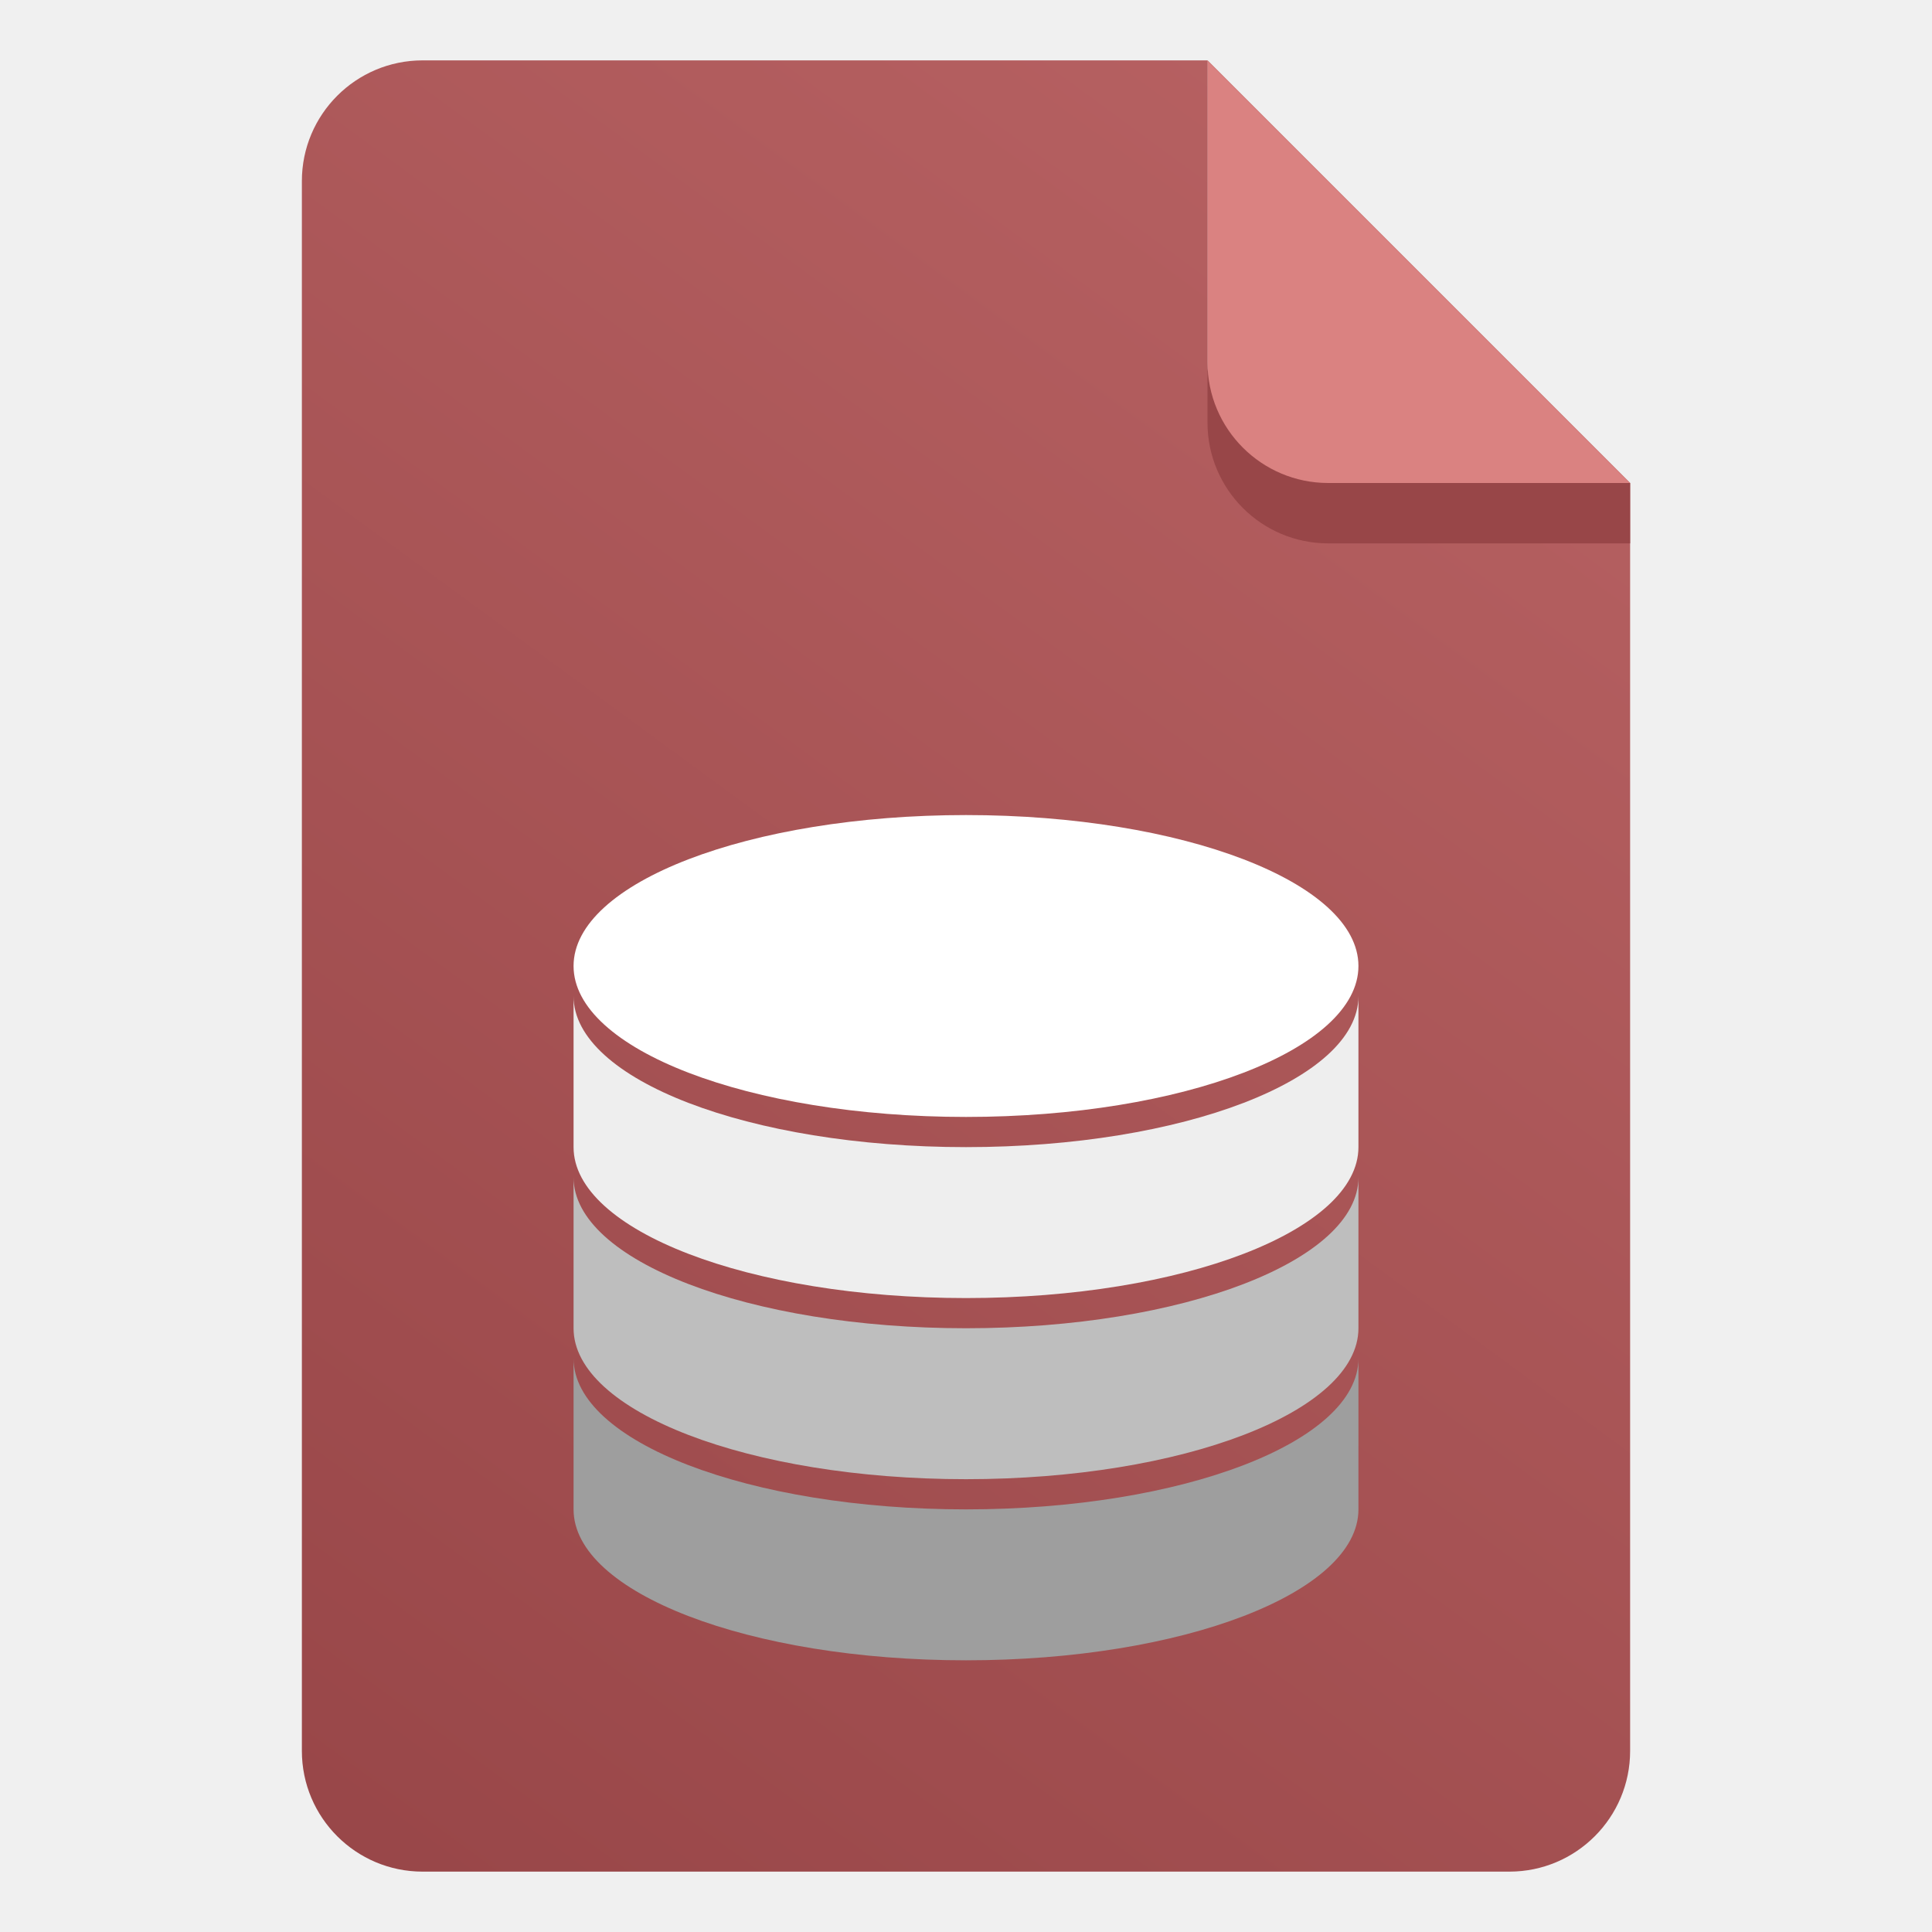
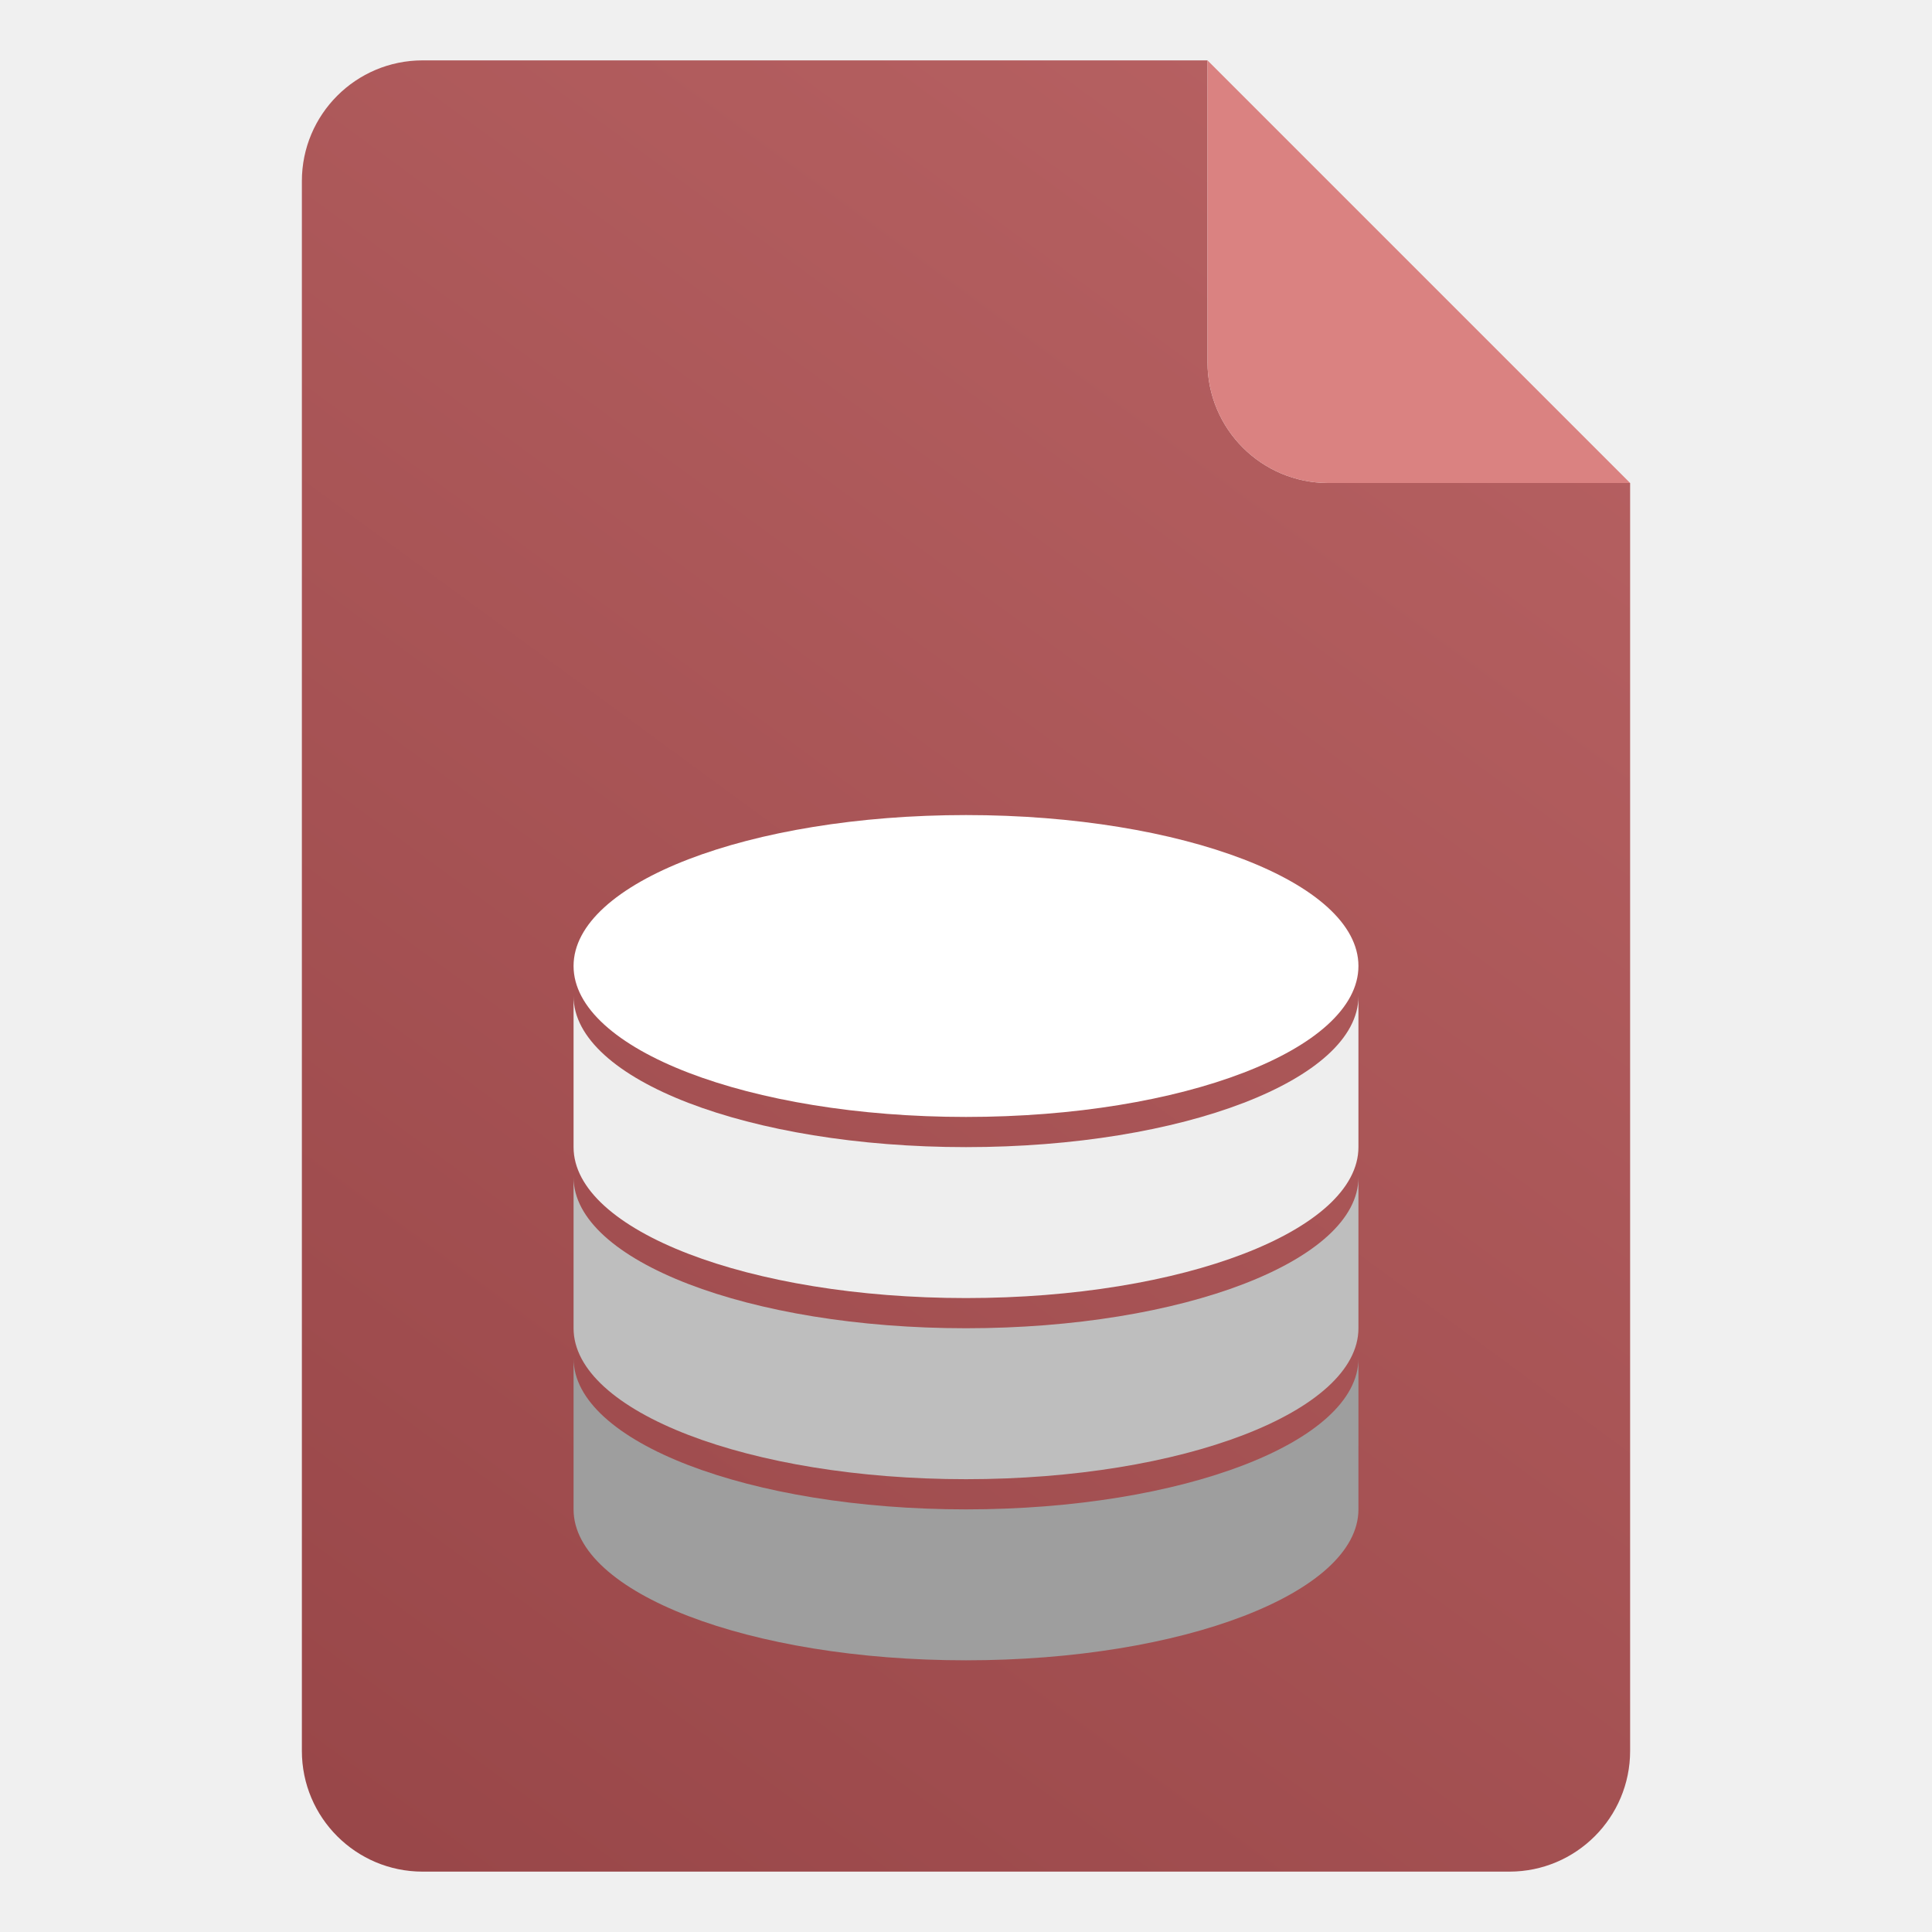
<svg xmlns="http://www.w3.org/2000/svg" width="256" height="256" viewBox="0 0 256 256" fill="none">
-   <path d="M160 8V48C160 56.837 167.163 64 176 64H216V232C216 240.837 208.837 248 200 248H56C47.163 248 40 240.837 40 232V24C40 15.163 47.163 8 56 8H160Z" fill="url(#paint0_linear_4535_1050)" />
-   <path d="M160 8L216 64V72H176C167.163 72 160 64.837 160 56V8Z" fill="#984648" />
+   <path d="M160 8V48C160 56.837 167.163 64 176 64H216V232C216 240.837 208.837 248 200 248H56C47.163 248 40 240.837 40 232V24C40 15.163 47.163 8 56 8H160Z" fill="url(#paint0_linear_4873_787)" />
  <path d="M160 8L216 64H176C167.163 64 160 56.837 160 48V8Z" fill="#DA8281" />
  <path d="M180 200C180 211.046 156.719 220 128 220C99.281 220 76 211.046 76 200V180C76 191.046 99.281 200 128 200C156.719 200 180 191.046 180 180V200Z" fill="#9E9E9E" />
  <path d="M180 176C180 187.046 156.719 196 128 196C99.281 196 76 187.046 76 176V156C76 167.046 99.281 176 128 176C156.719 176 180 167.046 180 156V176Z" fill="#BEBEBE" />
  <path d="M180 152C180 163.046 156.719 172 128 172C99.281 172 76 163.046 76 152V132C76 143.046 99.281 152 128 152C156.719 152 180 143.046 180 132V152Z" fill="#EEEEEE" />
  <path d="M180 128C180 139.046 156.719 148 128 148C99.281 148 76 139.046 76 128C76 116.954 99.281 108 128 108C156.719 108 180 116.954 180 128Z" fill="white" />
  <defs>
-     <linearGradient id="paint0_linear_4535_1050" x1="216" y1="8" x2="40" y2="248" gradientUnits="userSpaceOnUse">
+     <linearGradient id="paint0_linear_4873_787" x1="216" y1="8" x2="40" y2="248" gradientUnits="userSpaceOnUse">
      <stop stop-color="#B96364" />
      <stop offset="1" stop-color="#984648" />
    </linearGradient>
  </defs>
</svg>
